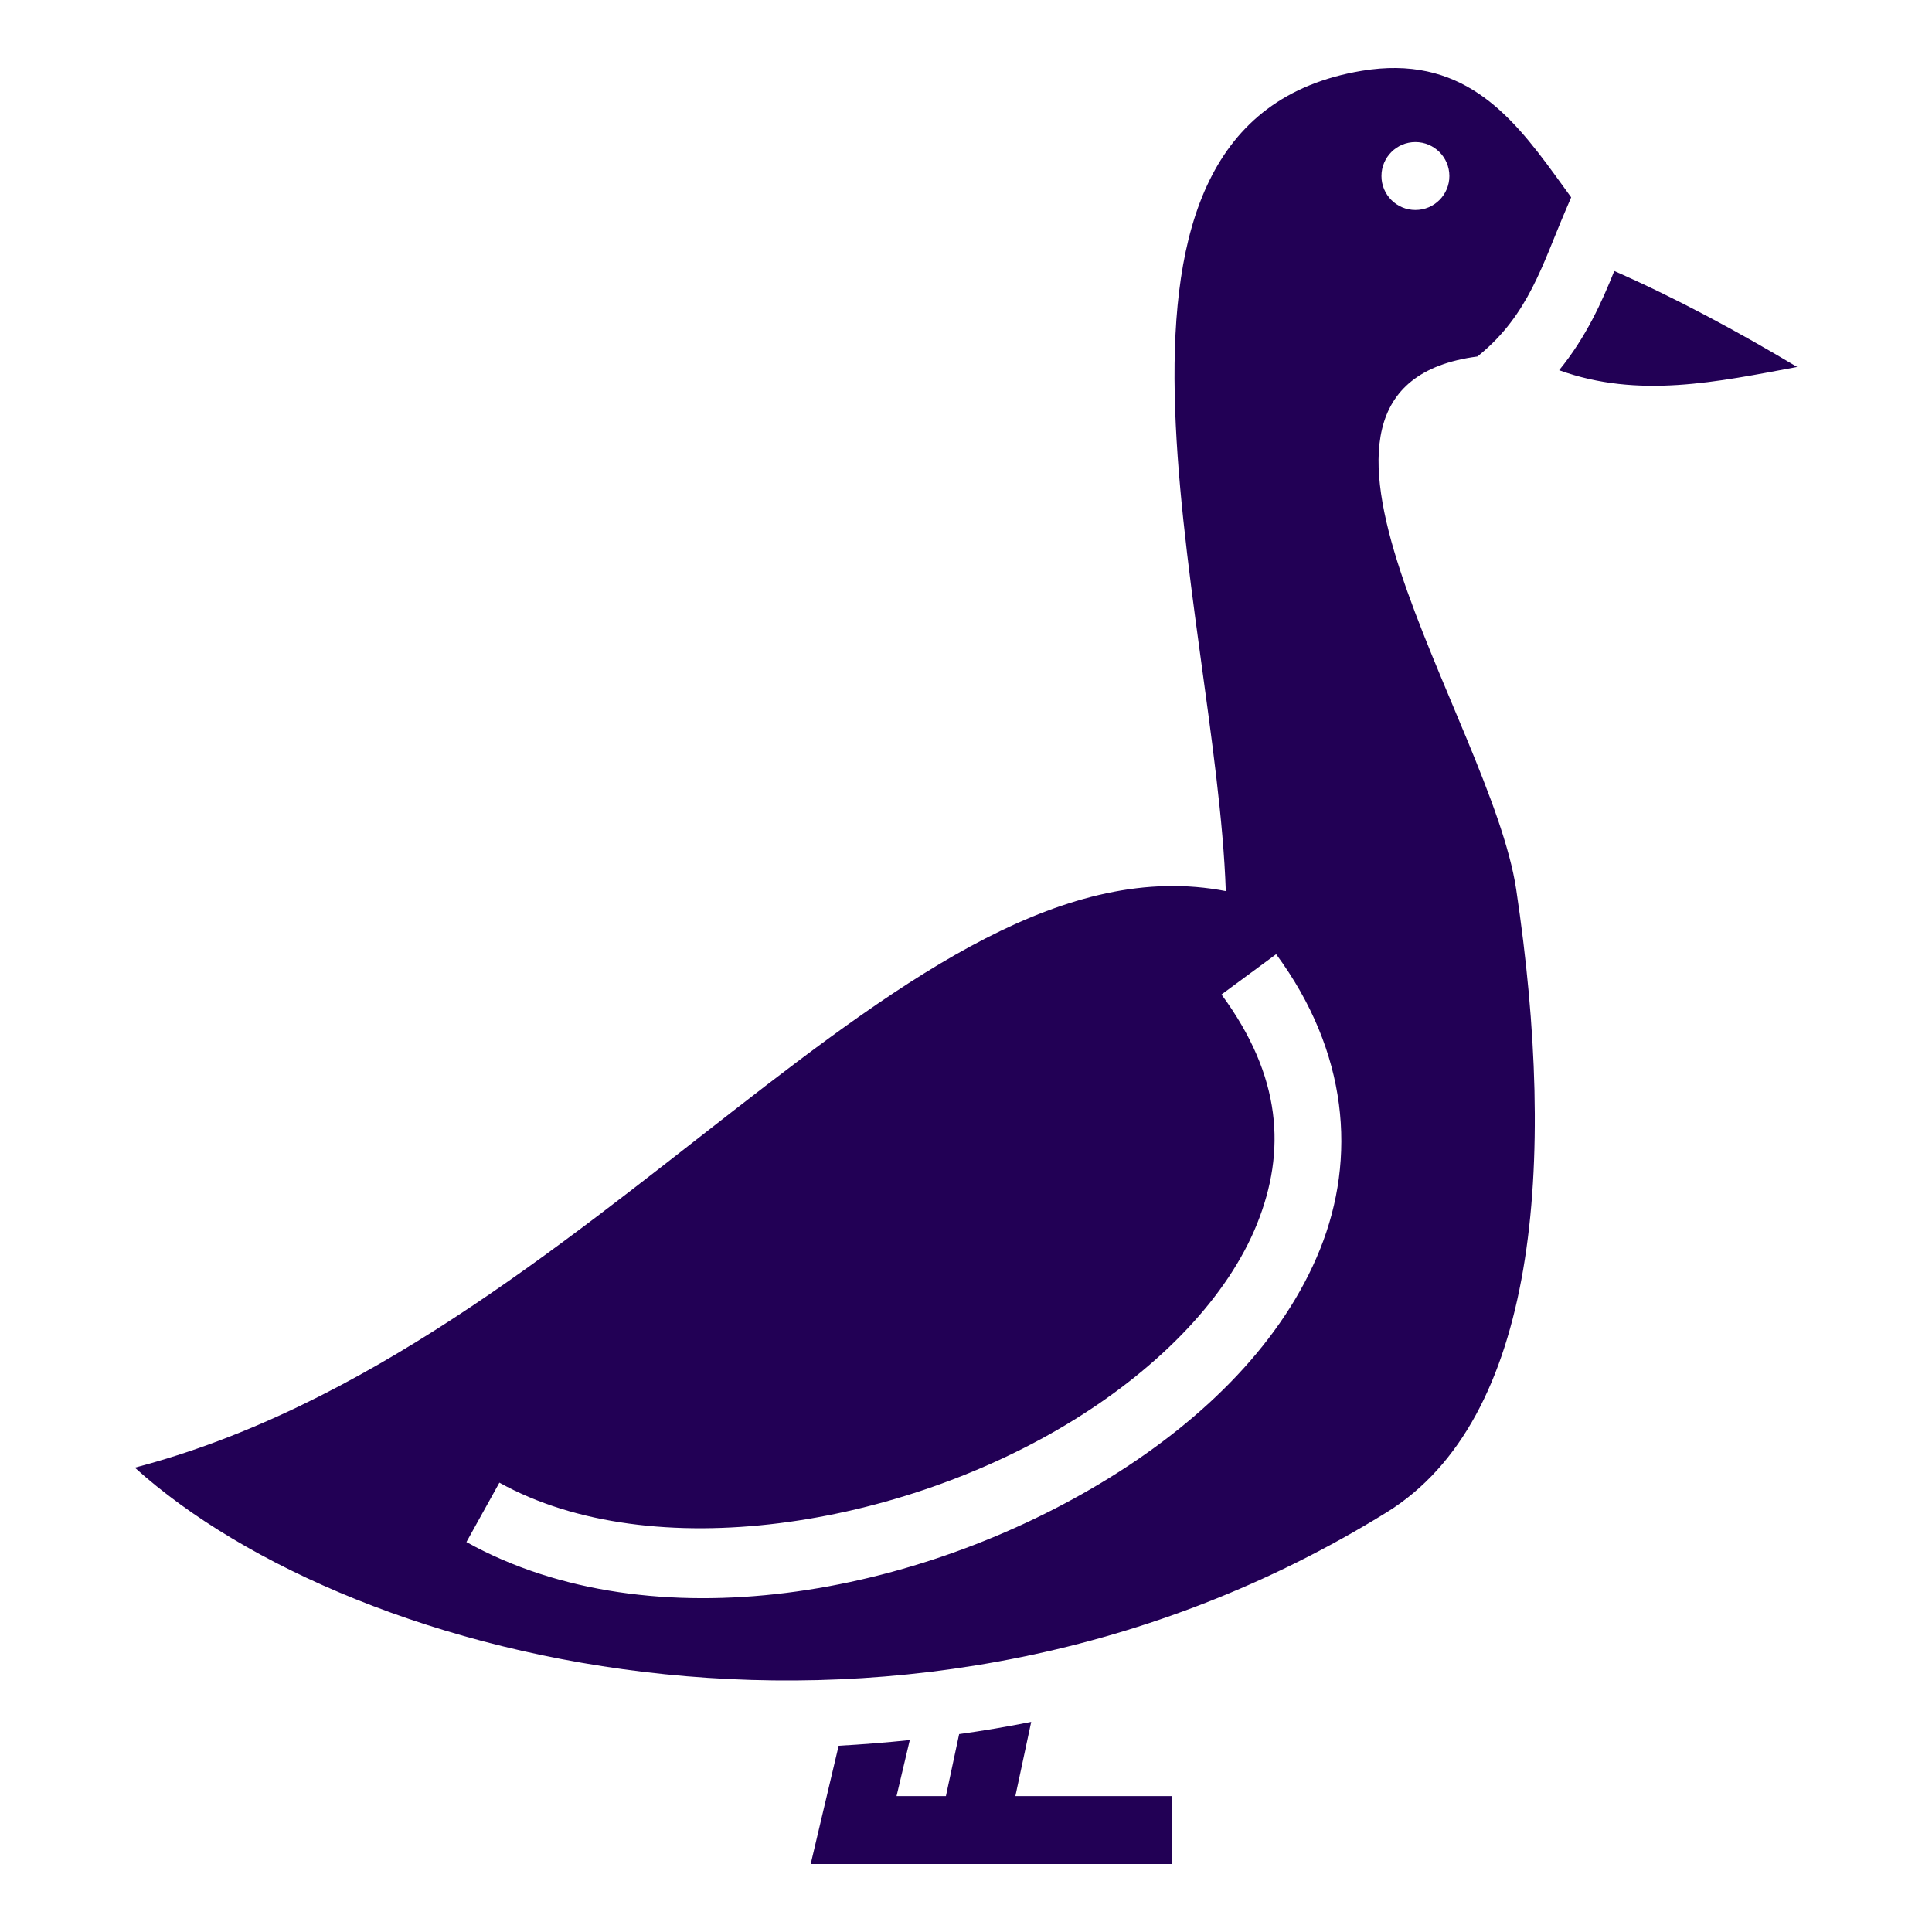
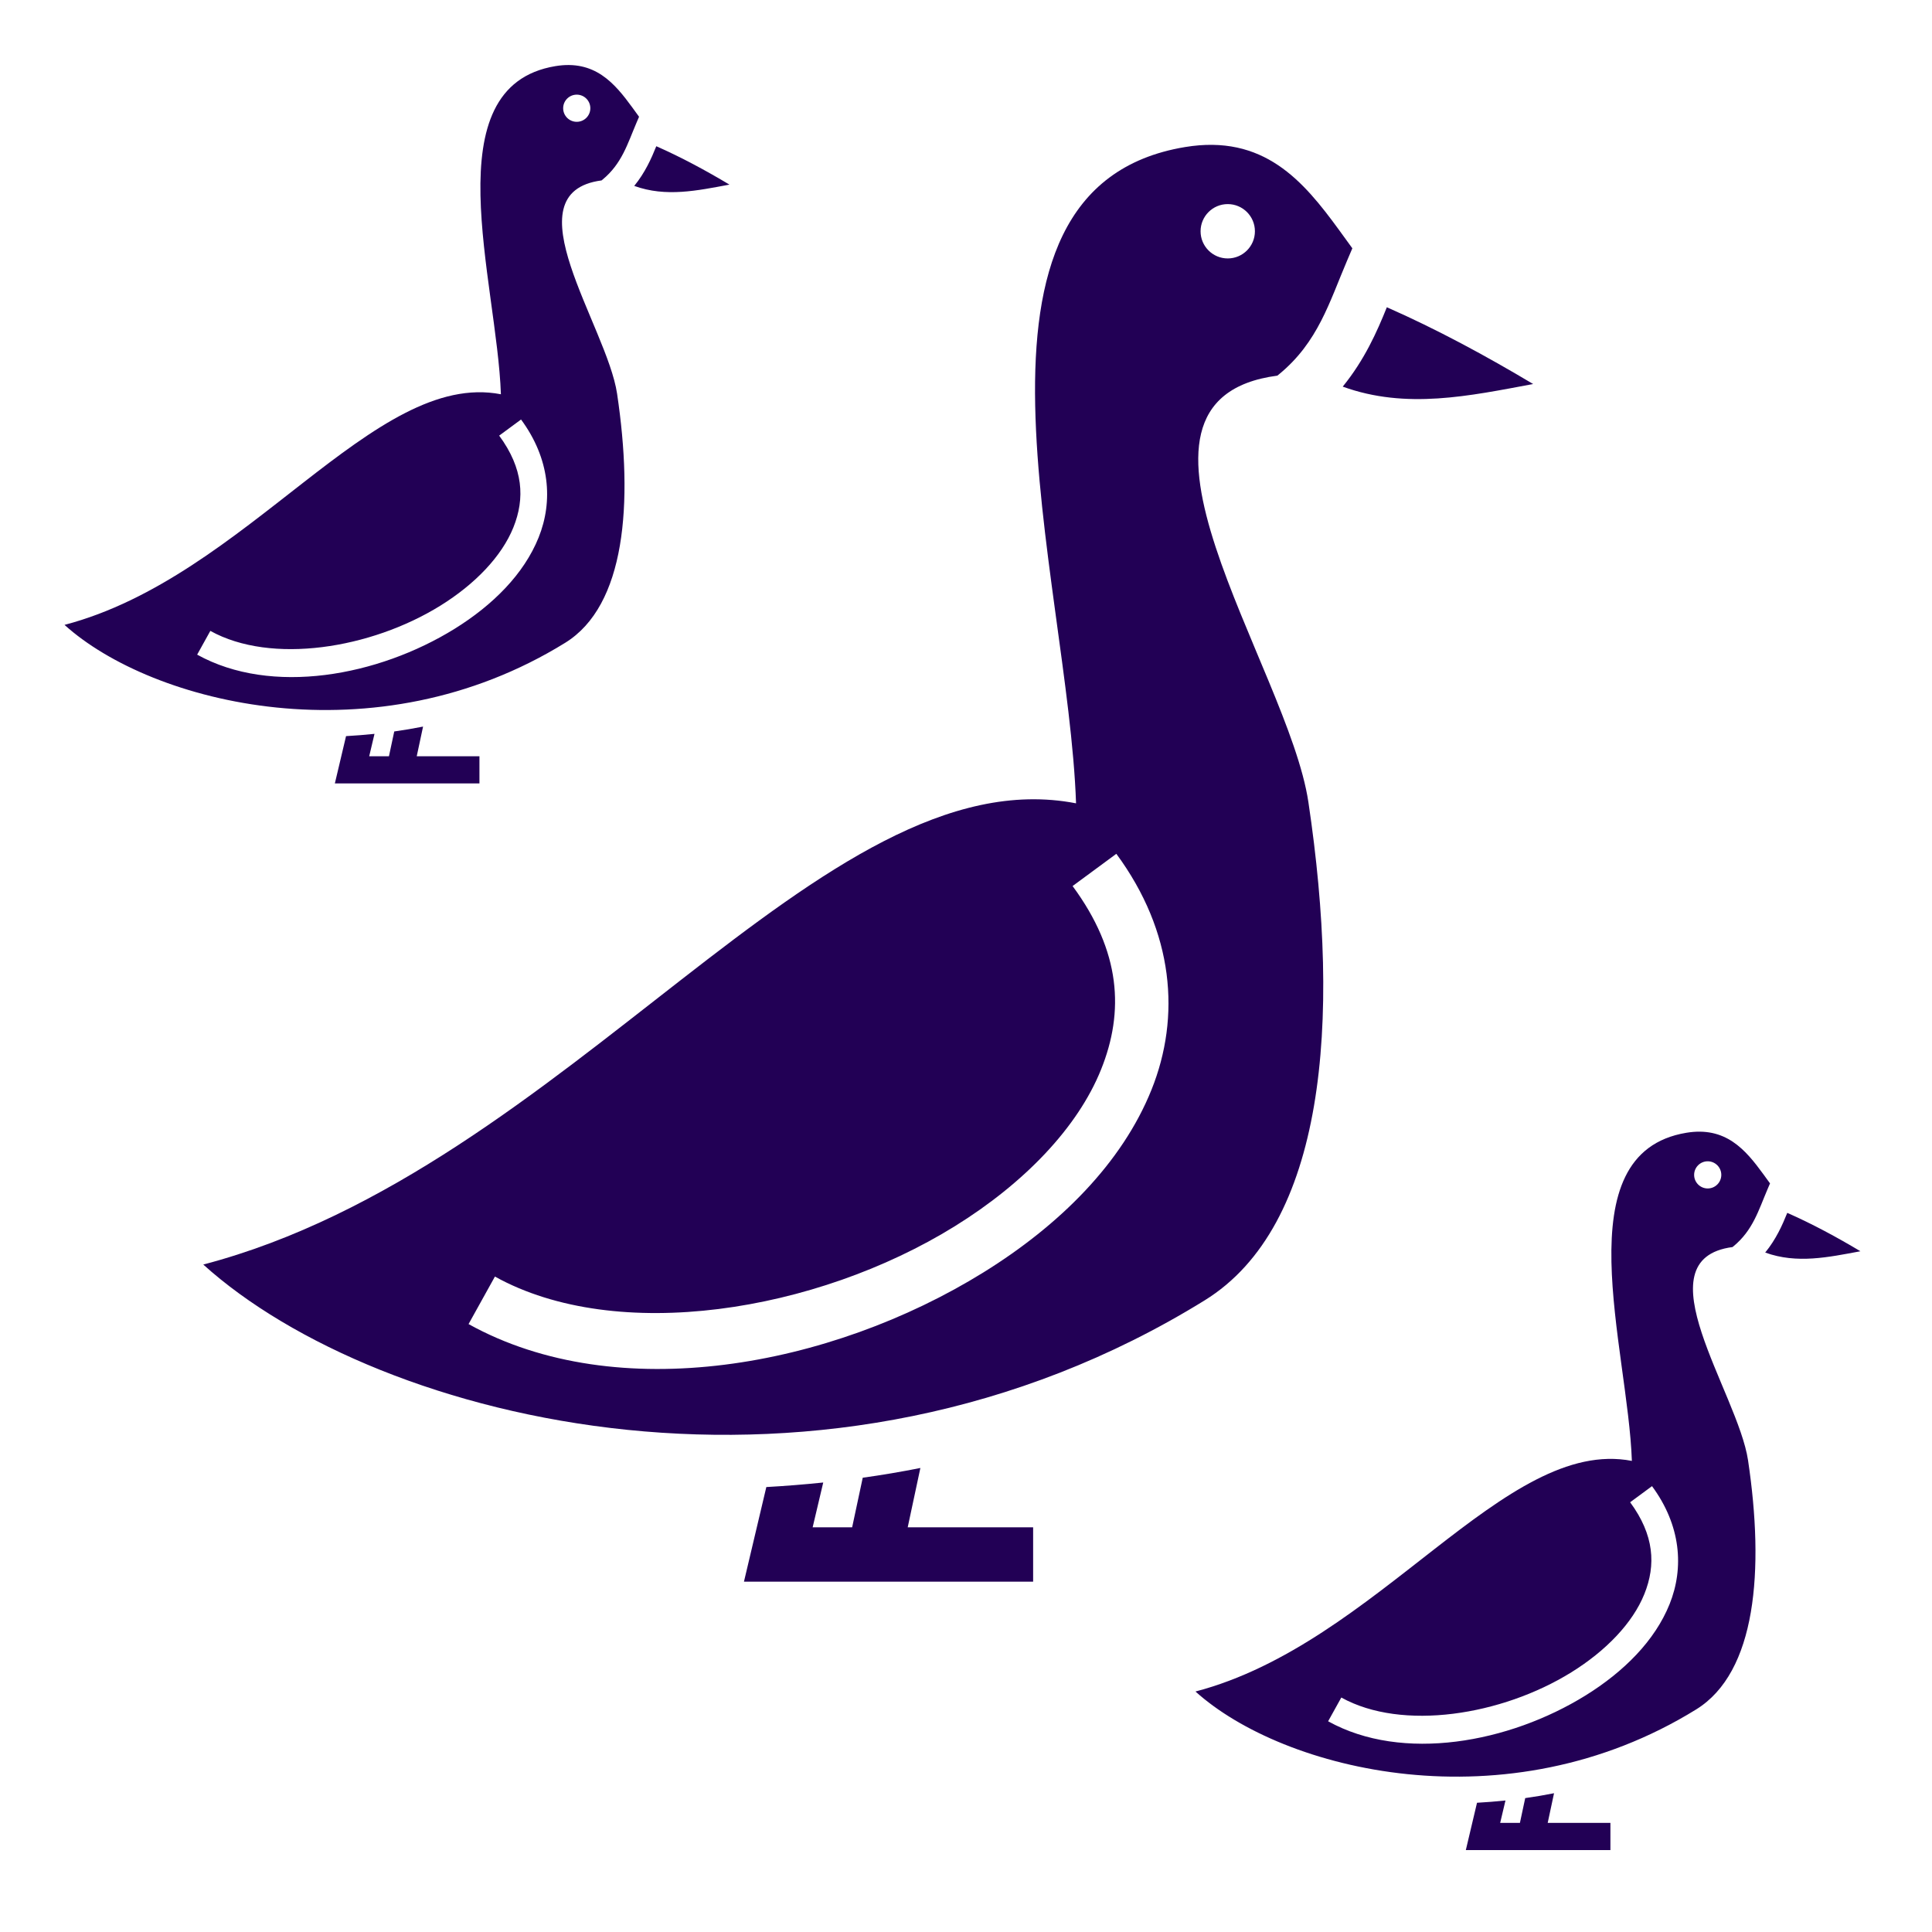
- <svg xmlns="http://www.w3.org/2000/svg" width="800px" height="800px" viewBox="0 0 512 512" version="1.1" id="svg4">
+ <svg xmlns="http://www.w3.org/2000/svg" width="1000" height="1000" viewBox="0 0 640 640" version="1.1" id="svg4">
  <defs id="defs8" />
-   <path fill="#000000" d="M370.019 18.023c-2.843-.035-5.859.197-9.075.73-81.664 13.54-38.657 142.295-36.095 217.397-84.163-16.327-168.007 121.048-289.118 152.787 58.086 52.473 206.05 89.6 331.739 11.85 39.804-24.622 45.26-92.014 34.343-165.049-6.703-44.845-71.755-133.176-10.269-141.266l.611-.504c12.884-10.608 16.606-23.842 22.522-37.699l1.699-3.976c-11.688-16.016-23.17-33.986-46.357-34.27zm5.08 19.625a9 9 0 0 1 9 9 9 9 0 0 1-9 9 9 9 0 0 1-9-9 9 9 0 0 1 9-9zm52.703 34.172c-3.28 8.167-7.411 17.45-14.612 26.293 21.035 7.63 41.929 3.078 63.079-.863-15.515-9.272-32.003-18.195-48.467-25.43zm-89.608 181.053c19.109 25.924 21.374 53.965 11.637 78.183-9.737 24.219-30.345 44.797-55.67 60.49-50.65 31.389-121.288 44.45-170.553 17.11l8.735-15.738c40.364 22.4 106.342 11.833 152.338-16.67 22.997-14.252 40.72-32.684 48.449-51.906 7.729-19.223 6.596-39.053-9.426-60.79l14.49-10.68zM273.28 456.322a332.68 332.68 0 0 1-19.095 3.232l-3.508 16.426h-13.084l3.508-14.842a400.208 400.208 0 0 1-18.852 1.506l-7.408 31.336h95.79v-18h-41.548l4.197-19.658z" id="path2" style="fill:#220055" />
+   <path fill="#000000" d="m 401.626,47.985 c -2.843,-0.035 -5.859,0.197 -9.075,0.73 -81.664,13.54 -38.657,142.295 -36.095,217.397 -84.163,-16.327 -168.007,121.048 -289.118,152.787 58.086,52.473 206.05,89.6 331.739,11.85 39.804,-24.622 45.26,-92.014 34.343,-165.049 -6.703,-44.845 -71.755,-133.176 -10.269,-141.266 l 0.611,-0.504 c 12.884,-10.608 16.606,-23.842 22.522,-37.699 l 1.699,-3.976 c -11.688,-16.016 -23.17,-33.986 -46.357,-34.27 z m 5.08,19.625 a 9,9 0 0 1 9,9 9,9 0 0 1 -9,9 9,9 0 0 1 -9,-9 9,9 0 0 1 9,-9 z m 52.703,34.172 c -3.28,8.167 -7.411,17.45 -14.612,26.293 21.035,7.63 41.929,3.078 63.079,-0.863 -15.515,-9.272 -32.003,-18.195 -48.467,-25.43 z m -89.608,181.053 c 19.109,25.924 21.374,53.965 11.637,78.183 -9.737,24.219 -30.345,44.797 -55.67,60.49 -50.65,31.389 -121.288,44.45 -170.553,17.11 l 8.735,-15.738 c 40.364,22.4 106.342,11.833 152.338,-16.67 22.997,-14.252 40.72,-32.684 48.449,-51.906 7.729,-19.223 6.596,-39.053 -9.426,-60.79 l 14.49,-10.68 z m -64.914,203.449 a 332.68,332.68 0 0 1 -19.095,3.232 l -3.508,16.426 h -13.084 l 3.508,-14.842 a 400.208,400.208 0 0 1 -18.852,1.506 l -7.408,31.336 h 95.79 v -18 h -41.548 z" id="path2" style="fill:#220055" />
+   <path fill="#000000" d="m 563.163,374.88 c -1.421,-0.018 -2.929,0.099 -4.537,0.365 -40.832,6.77 -19.328,71.147 -18.047,108.698 -42.081,-8.164 -84.004,60.524 -144.559,76.394 29.043,26.236 103.025,44.8 165.869,5.925 19.902,-12.311 22.63,-46.007 17.172,-82.525 -3.352,-22.422 -35.877,-66.588 -5.135,-70.633 l 0.305,-0.252 c 6.442,-5.304 8.303,-11.921 11.261,-18.849 l 0.85,-1.988 c -5.844,-8.008 -11.585,-16.993 -23.178,-17.135 z m 2.54,9.812 a 4.5,4.5 0 0 1 4.5,4.5 4.5,4.5 0 0 1 -4.5,4.5 4.5,4.5 0 0 1 -4.5,-4.5 4.5,4.5 0 0 1 4.5,-4.5 z m 26.352,17.086 c -1.64,4.083 -3.705,8.725 -7.306,13.146 10.518,3.815 20.965,1.539 31.54,-0.431 -7.758,-4.636 -16.002,-9.098 -24.233,-12.715 z m -44.804,90.526 c 9.555,12.962 10.687,26.983 5.819,39.092 -4.869,12.11 -15.172,22.398 -27.835,30.245 -25.325,15.694 -60.644,22.225 -85.276,8.555 l 4.367,-7.869 c 20.182,11.2 53.171,5.917 76.169,-8.335 11.498,-7.126 20.36,-16.342 24.224,-25.953 3.865,-9.611 3.298,-19.526 -4.713,-30.395 l 7.245,-5.34 z m -32.457,101.725 a 166.34,166.34 0 0 1 -9.547,1.616 l -1.754,8.213 h -6.542 l 1.754,-7.421 a 200.104,200.104 0 0 1 -9.426,0.753 l -3.704,15.668 h 47.895 v -9 h -20.774 z" id="path2-3" style="fill:#220055;stroke-width:0.5" />
+   <path fill="#000000" d="m 188.515,21.542 c -1.421,-0.018 -2.929,0.099 -4.537,0.365 -40.832,6.77 -19.328,71.147 -18.047,108.699 -42.081,-8.164 -84.004,60.524 -144.559,76.394 29.043,26.236 103.025,44.8 165.87,5.925 19.902,-12.311 22.63,-46.007 17.172,-82.525 -3.352,-22.422 -35.877,-66.588 -5.135,-70.633 l 0.305,-0.252 c 6.442,-5.304 8.303,-11.921 11.261,-18.849 l 0.85,-1.988 c -5.844,-8.008 -11.585,-16.993 -23.178,-17.135 z m 2.54,9.812 a 4.5,4.5 0 0 1 4.5,4.5 4.5,4.5 0 0 1 -4.5,4.5 4.5,4.5 0 0 1 -4.5,-4.5 4.5,4.5 0 0 1 4.5,-4.5 z m 26.352,17.086 c -1.64,4.083 -3.705,8.725 -7.306,13.146 10.518,3.815 20.965,1.539 31.54,-0.431 -7.758,-4.636 -16.002,-9.098 -24.233,-12.715 z m -44.804,90.527 c 9.555,12.962 10.687,26.983 5.819,39.092 -4.869,12.11 -15.172,22.398 -27.835,30.245 -25.325,15.694 -60.644,22.225 -85.277,8.555 l 4.367,-7.869 c 20.182,11.2 53.171,5.917 76.169,-8.335 11.498,-7.126 20.36,-16.342 24.224,-25.953 3.865,-9.611 3.298,-19.526 -4.713,-30.395 l 7.245,-5.34 z m -32.457,101.725 a 166.34,166.34 0 0 1 -9.547,1.616 l -1.754,8.213 h -6.542 l 1.754,-7.421 a 200.104,200.104 0 0 1 -9.426,0.753 l -3.704,15.668 h 47.895 v -9 h -20.774 z" id="path2-3-6" style="fill:#220055;stroke-width:0.5" />
</svg>
